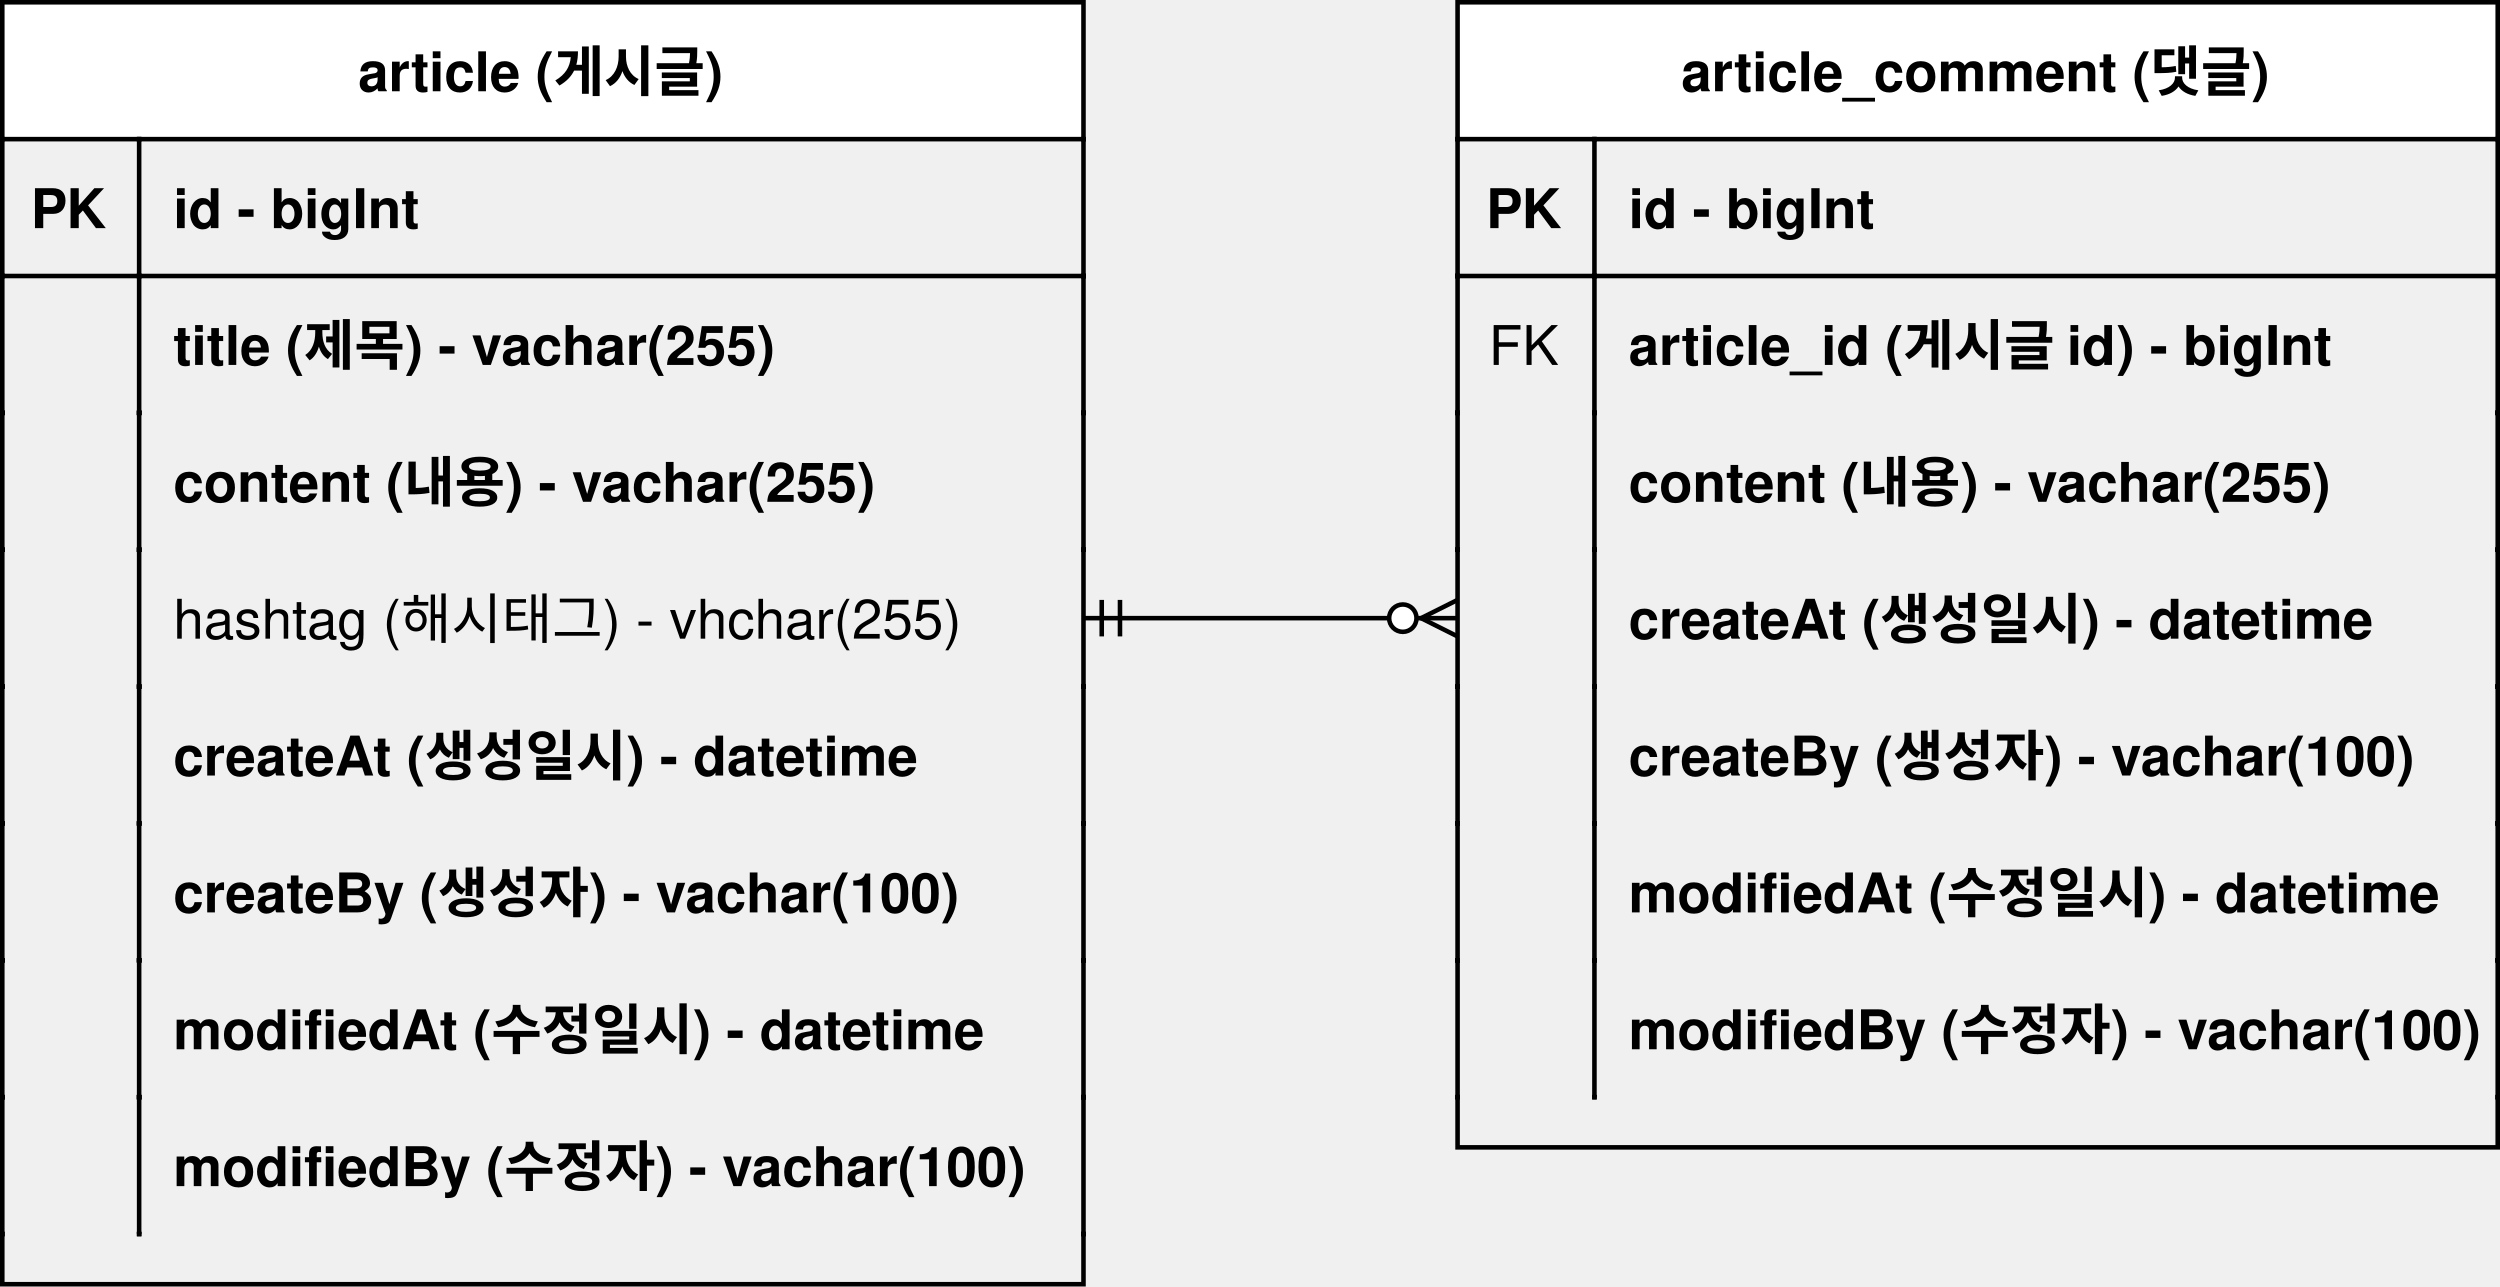
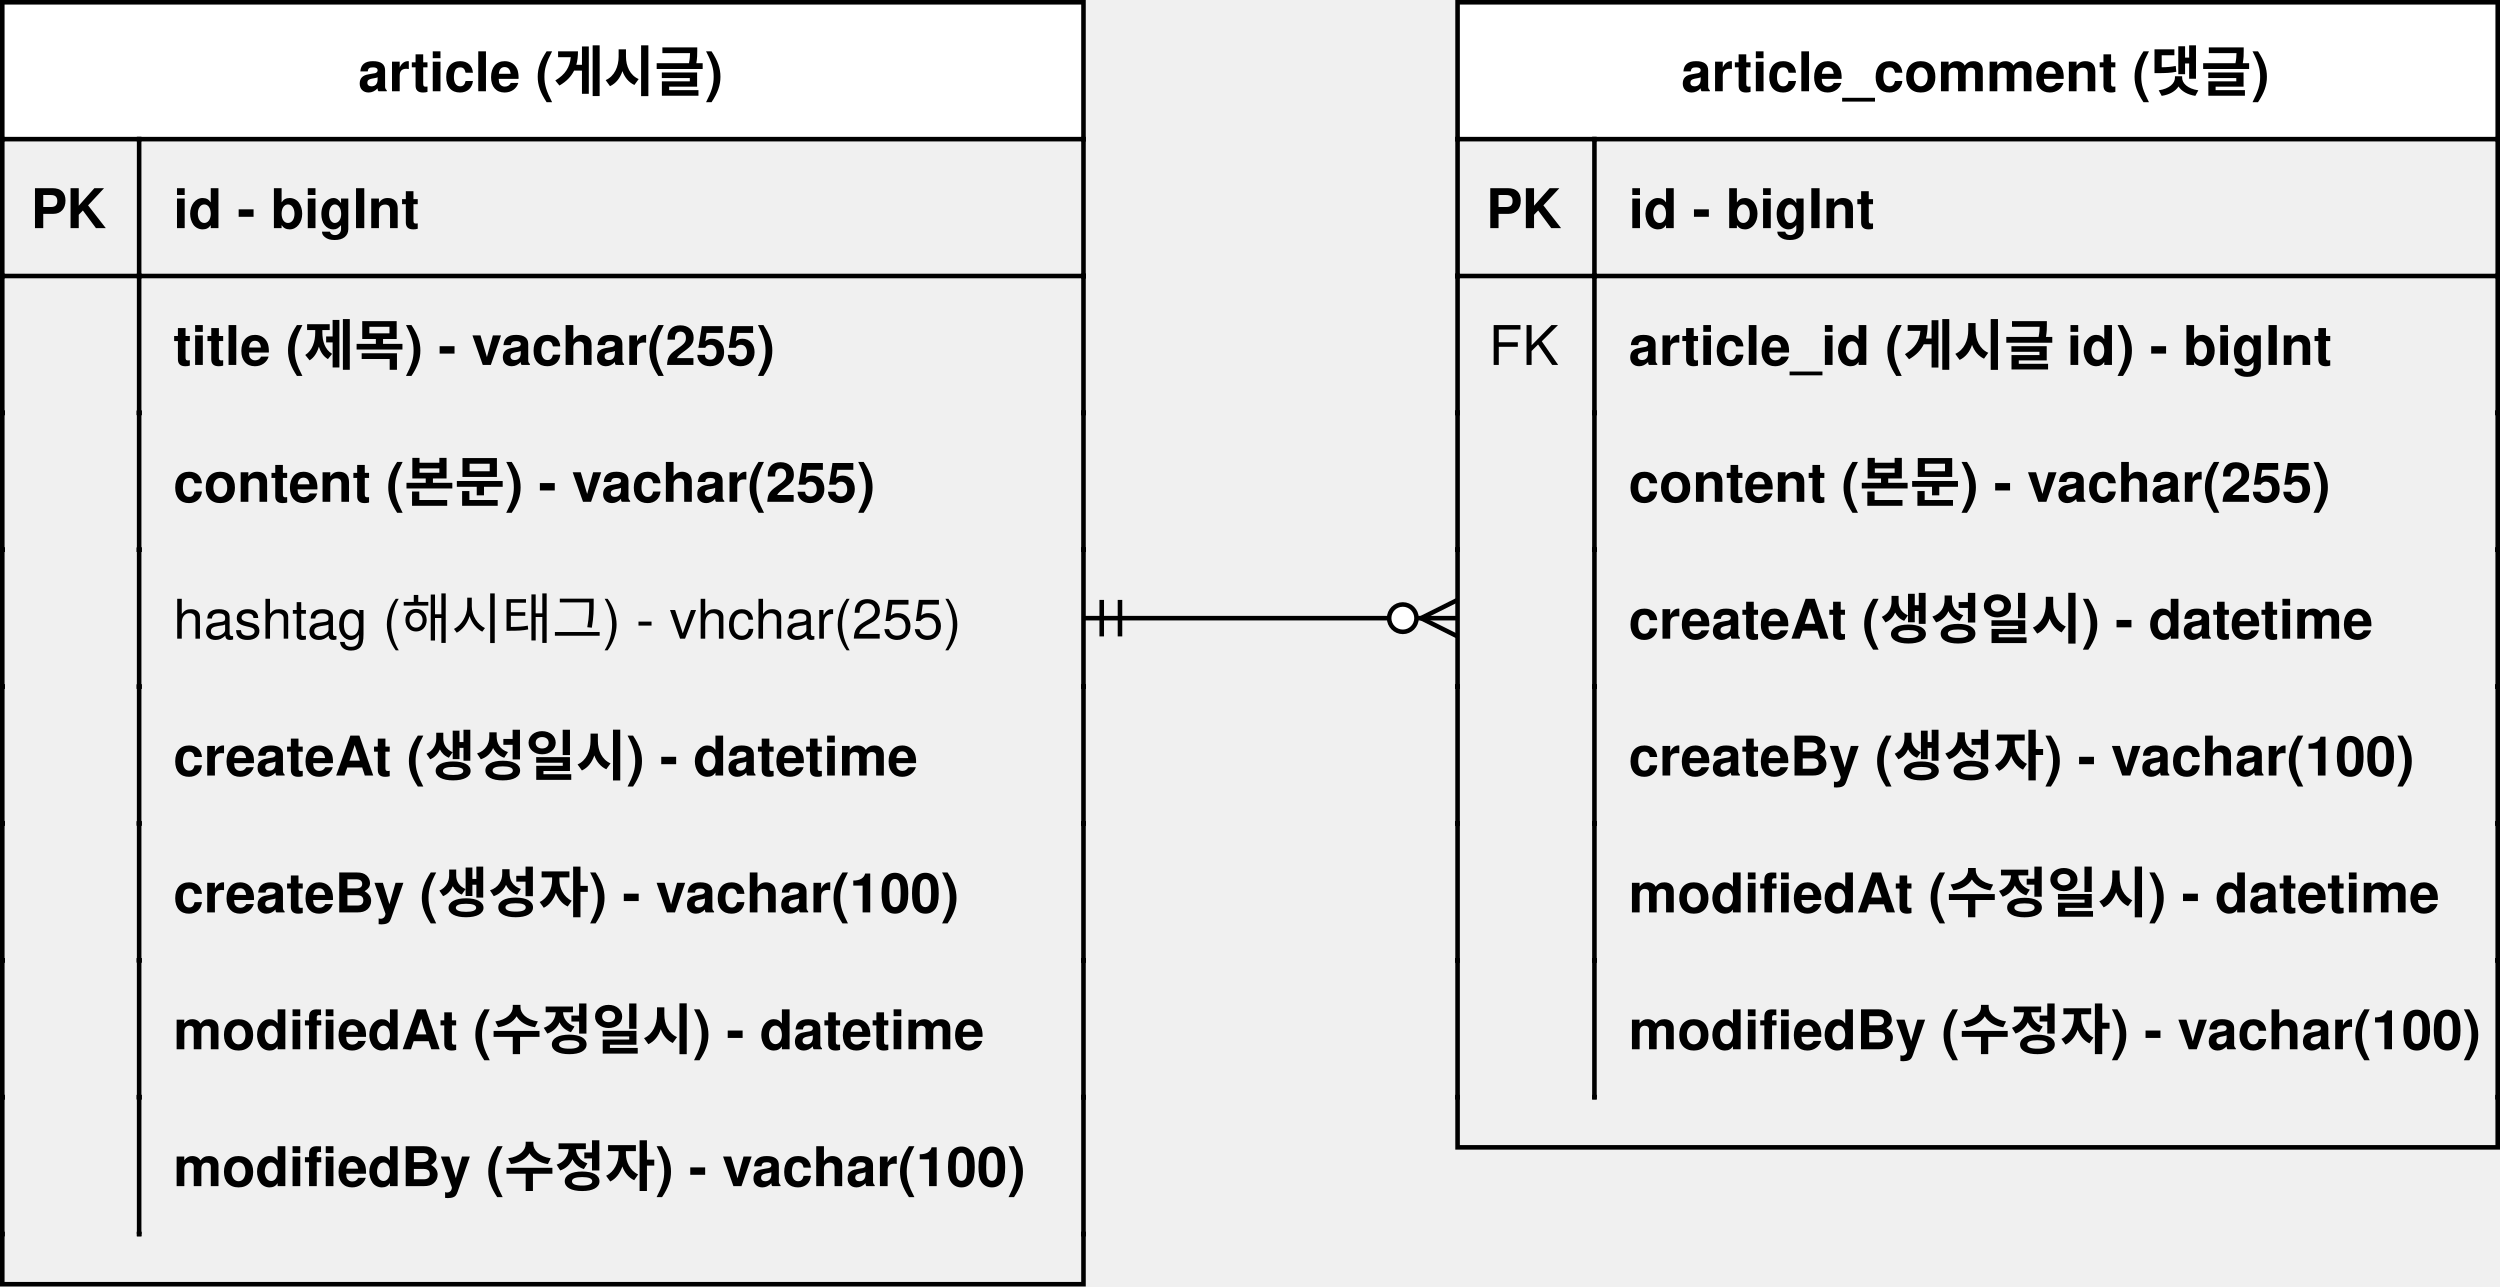
- <svg xmlns="http://www.w3.org/2000/svg" version="1.1" width="548px" height="282px" viewBox="-0.5 -0.5 548 282" content="&lt;mxfile host=&quot;app.diagrams.net&quot; modified=&quot;2023-01-23T09:15:14.925Z&quot; agent=&quot;5.0 (Macintosh; Intel Mac OS X 10_15_7) AppleWebKit/537.36 (KHTML, like Gecko) Chrome/109.0.0.0 Safari/537.36&quot; etag=&quot;aTTz-Pjc7XZVVi5ewrOP&quot; version=&quot;20.8.10&quot; type=&quot;github&quot;&gt;&lt;diagram id=&quot;R2lEEEUBdFMjLlhIrx00&quot; name=&quot;Page-1&quot;&gt;7V1tb5s6FP41lrYPrXgJDfkYSLpNt9Wt2mkv98vkggOogCPitsl+/bXBDkkNKSlJmsZImYYPxsB5Hp8nPrYbYLrJ/EsGp+E19lEMDM2fA3MEDEM3rQH9j1kW3KJfmIUlyCKf20rDXfQXcaPGrY+Rj2ZrFQnGMYmm60YPpynyyJoNZhl+Xq82wfH6XacwQJLhzoOxbP0Z+SQsrLallfavKApCcWdd42cSKCpzwyyEPn5eM6E5ucQp4Y94g7IEpigl9Mw1zB5QBqxxSAh70yEwLulnwmqfBxgHMYLTaHbu4YSavRmtcjmBSRQzP6805PCG6O3MMTDdDGNSHCVzF8UMLAFD8UyXNWeXfshYuw0ucM+eFlcPGkm/Pps/yPV1cNO/PzM4+E8wfuQOhhmJPOptQ/sExkPgGMB2wdgFtgMGbm6xga195j4kCwEMdeeUHRJ4z0zOjNCWOH9MjRooIwiMUvry5kjPy3EMp7Mor15Ywij2r+ACPxLRkCg5k2iO/NuCPqwuZdIVbYwVWeMMiDv+MOw0jKMgpcce9Q67o5OhGX2WKzgjvIbsP+7SJ5QRNF8xcX9+QThBJFvQKvys6Dq8L9mcRc8lLw2zX9jCFU4atugPnGjBsuUSP3rAIdwGzp4EZy1OUwY0jG9pJ4VpkEO2jghzq5/h6XeYBYhwwxRHzKHjJ1R0k9z3URy7OMYM2BSnSFTL385y6Ic6xtXOLWDRB3BpWS/L9MOqZ8TF6YxklCDsVoji9IwYVg7BU36fGE3EY2Tcm+z4HhNCe10dqpt5/zrWHFyzIbii3u6xtSRsb/7ZBl1MX3YS5xEvjHwfpUWfZFEalohXgFmJwNLrL+F42RObItJrjMgKBMLbTRHgjZVu2bo1GFP6p5AgBz+m/kyCdfmcLZC+kJCm9Q3tjP67j4JvTEeODnYRcIu6zmwKvSgNroorL17wwtoLL+b1PVXbsqdu5kmj5g5BlL7K4V7bZ7i/ePdwb7fC9kC9vqn/+439f/LBfSDhSiIivm+7YKjlX7MdMByC4eAzD/tP0Ath9smwrPov3h8k9lcMXNpy5pQD/2/z20/vYf7b+3MZ9x6NRXD2n3WmSxxSMu5L1GgsBbVxf3DAuF8JrfFxwv4r7q9n7klH/crXltMsLBtSpJY+sWhvG8Dpsfg/OO2wv0POKBf1lU7u7DXq68Z7h305uXOEHf7tXbinZtiXEzkhnIUEBkXYH4GBxcM+z66PgG2KNHsfOPZSCMIPLQQ7J45ysb/L9Owt9lvvHfs/UKbnLV24r2bsl/M8XoboHYdEpHpYqB/lBz1Aew778j8CTjnZKoK/T68iUYKOkBWHGgLUcEg5GdDlgWSnAzvSgabT93vTAb3dAO/ohUCvAeDUlUCXB3eFFDiLDVIwBgPtRR5I1zasuzl9Eajjj3oqoHUqsCcVWK5zfD8VaDe5c/wqoCmqAvLMToL9aBIhf2VIYIOBLaaBrW5I8AYeqacGcpaxU4MdqUHv3dWgXeLv+NXgQlE1kJN+Qg1WRgWyGnSjgqYMUk8H5Iwj38vxx8NJsrrYgBLJPLmtHK+Q55VVBDaPqxv2coglmWt7Oawd7OWoXgik9CCvMawbukKtrFfFhCpw97fISx7jfaC9HG9BxFB01Cc67Ya9HK7B9P34wH/jjo5dsqNew/XBlv11M1saNXcIunTzO/sK+lU7Og4b9OXpnctjDPoturGiEzwVWzPFN+882G/aSJ23LUZ0p7G7r8Vgro5B6glBl9TblxBUbfE4rBCceE7PUDSnV7Fls9vl0Zo1yoV+Ux4ydqF/N6G/cp/HQWO/2W6Ad/SxvyCverHflAd33XLfnbNIOS2o+GsBnRbsSAuq9n0cVgvazfAcvRYYNQCcvBbIszvdet8d8kc5FTDb7Q7uVGDLXR+HVYF2mb6jV4GCvAqqgJzl69b7thkT1PBIPTVot1+4U4Mtd38cVg3aDfiOXw1sNdWgJ4/1uvW+O2WQcjrQa7BdGPkBEj6nbo3I4hbFkEQ4HZdnCmSK5b06fXsnJEkMihV/KPWH7K/20+L49i/K8Hd8DdMF4IuCy3MJTP1/c9pk7I2Rz2mB5hH5JRqjx7+Z/dzipdF8pdpoIQop9cyv1cLKVaxYXpaXxHXF67N3rqUUN83wY+ahTc4t6hEhi7VsfD3fvfwFglW+LI1ZjsfT+hNvIOUNE92S7j2xrIkrmKW9IGLxpvyqkoRSQ2Z/vSGjZ603VLhCauh1NtNi+SsHRfXytynM8f8=&lt;/diagram&gt;&lt;/mxfile&gt;" resource="https://app.diagrams.net/#Hgoodbyeyo%2Fjpa-springboot%2Ffeature%252F%25238-domain%2Fboard%2Fdocument%2Fboard-erd.svg">
+ <svg xmlns="http://www.w3.org/2000/svg" version="1.1" width="548px" height="282px" viewBox="-0.5 -0.5 548 282" content="&lt;mxfile host=&quot;app.diagrams.net&quot; modified=&quot;2023-01-23T09:55:38.618Z&quot; agent=&quot;5.0 (Macintosh; Intel Mac OS X 10_15_7) AppleWebKit/537.36 (KHTML, like Gecko) Chrome/109.0.0.0 Safari/537.36&quot; etag=&quot;XSSXOeMRVAnFjb_UNews&quot; version=&quot;20.8.10&quot; type=&quot;github&quot;&gt;&lt;diagram id=&quot;R2lEEEUBdFMjLlhIrx00&quot; name=&quot;Page-1&quot;&gt;7V1tb5s6FP41SNuHVryEhnwMJN2m2+pW7bSX+2VywQFUwBG4bbJff22wA6khJSVJ0xgp0/DBGDjP4/PEx3ajGE68+JKCeXCNPBgpuuotFGOi6LpmmCPyH7UsmUW7MAqLn4Yes5WGu/AvZEaVWR9DD2ZrFTFCEQ7n60YXJQl08ZoNpCl6Xq82Q9H6XefAh4LhzgWRaP0ZejgorJaplvavMPQDfmdNZWdiwCszQxYADz2vmeACX6IEs0e8gWkMEphgcuYapA8wVcxpgDF907GiX5LPjNY+9xHyIwjmYXbuopiY3YxUuZyBOIyonysN2awhcjtjqhhOihAujuKFAyMKFoeheKbLhrMrP6S03RYXOGdPy6sHFSdfn40f+Pravxnen+kM/CcQPTIHgxSHLvG2rn5SpmPF1hXLUaaOYtnKyMktlmKpn5kP8ZIDQ9w5p4cY3FOTnWHSEuOPoRIDYQQGYUJe3phoeTmKwDwL8+qFJQgj7wos0SPmDfGSPQsX0Lst6EPrEiZdkcZokTZOgbhjD0NPgyj0E3LsEu/QO9opzMizXIEMsxqi/5hLn2CK4aJiYv78AlEMcbokVdhZ3nVYX7IYi55LXurGsLAFFU7qFu8PjGj+quUSP3LAINwGzoEAZyNOcwo0iG5JJwWJn0O2jgh1q5ei+XeQ+hAzwxyF1KHTJ1h0k9z3YRQ5KEIU2AQlkFfL3860yYc4xlHPTcUkD+CQslaWyYdWT7GDkgynhCD0VpDg9AwpVjZGc3afCM74Y6TMm/T4HmFMel0Tqpt5/zrWDFyjJbi83u6xNQVsb/7ZBl1EXnYW5REvCD0PJkWfpFEalIjXgFmLwMrrL+F42RPbIjJojUgFAu7ttgiwxkq3bN0aiAj9E4ChjR4TLxNgXT1nB6QvBKRJfV09I//uQ/8b1ZGjg50H3KKunc2BGyb+VXHlxQtemHvhxaK5p6pb9tTNPGnV3CGIMpQ53Kv7DPcX7x7urU7YHqjXt/X/sLX/Tz64jwRccYj5921HGav512xbGY+V8egzC/tPwA1A+kk3zeYv3h8k9tcMXLpy5pQD/2/j20/3YfHb/XMZDR71pX/2n3mmCRySMu4L1GgtBY1xf3TAuF8Lrf5xwv4r7m9m7klH/drXFtMsNBtSpJY+0WhvGzSvQsO+Qw5ON+zvkDPSRX2pkzt7jfqa/t5hX0zuHGGHf3sXHsgZ9sVETgCyAAO/CPsTZWQq9qCSXZ8olsHT7MOqEAQfWgh2ThzpYn+f6dlb7DffO/Z/oEzPW7rwUM7YL+Z53BSSO44xT/XQUD/JDwYK6TnkgBTtcrKVB3+PXIXDGB4hKw41BGjgkHQyoIkDyV4HdqQDbafv96YDWrcB3tELgdYAwKkrgSYO7gopsJcbpGCqjNQXeSBN3bDu5vRFoIk/8qmA2qvAnlRgtc7x/VSg2+TO8auAKqkKiDM7MfLCWQi9ypDAUkYWnwY2+yHBG3gknxqIWcZeDXakBoN3V4Nuib/jV4MLSdVATPpxNaiMCkQ16EcFbRkknw6IGUe2l+OPi+K4stjAIkQyTm4rxyvkeWUVgcXi6oa9HHxJ5tpeDnMHeznqFwJJPchrDeuGrtAo63UxoQ7c/S3yEsd4H2gvx1sQ0SUd9fFOu2Evh6NTfT8+8N+4o2OX7GjWcG20ZX/dzJZWzR2CLv38zr6Cft2OjsMGfXF65/IYg36HbizpBE/N1kz+zTsP9ps2Uudt8xHdaezu6zCYa2KQfELQJ/X2JQR1WzwOKwQnntPTJc3p1WzZ7Hd5dGaNdKHfEIeMfejfTeiv3edx0NhvdBvgHX3sL8grX+w3xMFdv9x35yySTgtq/lpArwU70oK6fR+H1YJuMzxHrwV6AwAnrwXi7E6/3neH/JFOBYxuu4N7Fdhy18dhVaBbpu/oVaAgr4QqIGb5+vW+XcYEDTySTw267Rfu1WDL3R+HVYNuA77jVwNLTjUYiGO9fr3vThkknQ4MWmwXhp4Puc+JW0O8vIURwCFKpuWZApliea9G3t4OcBwpxYo/mHhj+lf7SXF6+xem6Du6BslSYYuCy3MxSLx/c9qk9I2hx2gBFyH+xRsjx7+p/dxkpcmiUm2y5IWEeOZXtVC5ihbLy/ISv654ffrOjZRipgw9pi7c5NyiHuay2MjG1/Pdq18gqPJlZUxzPJ7Wn3gDKW+o6JZ0H/BlTUzBTPUFEYs3ZVeVJBQaMobrDekDc72hwhVCQ6+zmRTLXzkoqpe/TWFM/wc=&lt;/diagram&gt;&lt;/mxfile&gt;" resource="https://app.diagrams.net/#Hgoodbyeyo%2Fjpa-springboot%2Ffeature%252F%25238-domain%2Fboard%2Fdocument%2Fboard-erd.svg">
  <defs>
    <clipPath id="mx-clip-0-30-30-30-0">
      <rect x="0" y="30" width="30" height="30" />
    </clipPath>
    <clipPath id="mx-clip-36-30-201-30-0">
      <rect x="36" y="30" width="201" height="30" />
    </clipPath>
    <clipPath id="mx-clip-36-60-201-30-0">
      <rect x="36" y="60" width="201" height="30" />
    </clipPath>
    <clipPath id="mx-clip-36-90-201-30-0">
      <rect x="36" y="90" width="201" height="30" />
    </clipPath>
    <clipPath id="mx-clip-36-120-201-30-0">
      <rect x="36" y="120" width="201" height="30" />
    </clipPath>
    <clipPath id="mx-clip-36-150-201-30-0">
      <rect x="36" y="150" width="201" height="30" />
    </clipPath>
    <clipPath id="mx-clip-36-180-201-30-0">
      <rect x="36" y="180" width="201" height="30" />
    </clipPath>
    <clipPath id="mx-clip-36-210-201-30-0">
      <rect x="36" y="210" width="201" height="30" />
    </clipPath>
    <clipPath id="mx-clip-36-240-201-30-0">
      <rect x="36" y="240" width="201" height="30" />
    </clipPath>
    <clipPath id="mx-clip-319-30-30-30-0">
      <rect x="319" y="30" width="30" height="30" />
    </clipPath>
    <clipPath id="mx-clip-355-30-192-30-0">
      <rect x="355" y="30" width="192" height="30" />
    </clipPath>
    <clipPath id="mx-clip-319-60-30-30-0">
      <rect x="319" y="60" width="30" height="30" />
    </clipPath>
    <clipPath id="mx-clip-355-60-192-30-0">
      <rect x="355" y="60" width="192" height="30" />
    </clipPath>
    <clipPath id="mx-clip-355-90-192-30-0">
      <rect x="355" y="90" width="192" height="30" />
    </clipPath>
    <clipPath id="mx-clip-355-120-192-30-0">
      <rect x="355" y="120" width="192" height="30" />
    </clipPath>
    <clipPath id="mx-clip-355-150-192-30-0">
      <rect x="355" y="150" width="192" height="30" />
    </clipPath>
    <clipPath id="mx-clip-355-180-192-30-0">
      <rect x="355" y="180" width="192" height="30" />
    </clipPath>
    <clipPath id="mx-clip-355-210-192-30-0">
      <rect x="355" y="210" width="192" height="30" />
    </clipPath>
  </defs>
  <g>
    <path d="M 0 30 L 0 0 L 237 0 L 237 30" fill="rgb(255, 255, 255)" stroke="rgb(0, 0, 0)" stroke-miterlimit="10" pointer-events="all" />
    <path d="M 0 30 L 0 281 L 237 281 L 237 30" fill="none" stroke="rgb(0, 0, 0)" stroke-miterlimit="10" pointer-events="none" />
    <path d="M 0 30 L 237 30" fill="none" stroke="rgb(0, 0, 0)" stroke-miterlimit="10" pointer-events="none" />
    <path d="M 30 30 L 30 60 L 30 90 L 30 120 L 30 150 L 30 180 L 30 210 L 30 240 L 30 270" fill="none" stroke="rgb(0, 0, 0)" stroke-miterlimit="10" pointer-events="none" />
    <g fill="rgb(0, 0, 0)" font-family="Helvetica" font-weight="bold" pointer-events="none" text-anchor="middle" font-size="12px">
      <text x="118" y="19.5">article (게시글)</text>
    </g>
    <path d="M 0 30 M 237 30 M 237 60 L 0 60" fill="none" stroke="rgb(0, 0, 0)" stroke-linecap="square" stroke-miterlimit="10" pointer-events="none" />
    <path d="M 0 30 M 30 30 M 30 60 M 0 60" fill="none" stroke="rgb(0, 0, 0)" stroke-linecap="square" stroke-miterlimit="10" pointer-events="none" />
    <g fill="rgb(0, 0, 0)" font-family="Helvetica" font-weight="bold" pointer-events="none" clip-path="url(#mx-clip-0-30-30-30-0)" text-anchor="middle" font-size="12px">
      <text x="14.5" y="49.5">PK</text>
    </g>
    <path d="M 30 30 M 237 30 M 237 60 M 30 60" fill="none" stroke="rgb(0, 0, 0)" stroke-linecap="square" stroke-miterlimit="10" pointer-events="none" />
    <g fill="rgb(0, 0, 0)" font-family="Helvetica" font-weight="bold" text-decoration="underline" pointer-events="none" clip-path="url(#mx-clip-36-30-201-30-0)" font-size="12px">
      <text x="37.5" y="49.5">id - bigInt</text>
    </g>
    <path d="M 0 60 M 237 60 M 237 90 M 0 90" fill="none" stroke="rgb(0, 0, 0)" stroke-linecap="square" stroke-miterlimit="10" pointer-events="none" />
    <path d="M 0 60 M 30 60 M 30 90 M 0 90" fill="none" stroke="rgb(0, 0, 0)" stroke-linecap="square" stroke-miterlimit="10" pointer-events="none" />
    <path d="M 30 60 M 237 60 M 237 90 M 30 90" fill="none" stroke="rgb(0, 0, 0)" stroke-linecap="square" stroke-miterlimit="10" pointer-events="none" />
    <g fill="rgb(0, 0, 0)" font-family="Helvetica" font-weight="bold" pointer-events="none" clip-path="url(#mx-clip-36-60-201-30-0)" font-size="12px">
      <text x="37.5" y="79.5">title (제목) - vachar(255)</text>
    </g>
    <path d="M 0 90 M 237 90 M 237 120 M 0 120" fill="none" stroke="rgb(0, 0, 0)" stroke-linecap="square" stroke-miterlimit="10" pointer-events="none" />
    <path d="M 0 90 M 30 90 M 30 120 M 0 120" fill="none" stroke="rgb(0, 0, 0)" stroke-linecap="square" stroke-miterlimit="10" pointer-events="none" />
    <path d="M 30 90 M 237 90 M 237 120 M 30 120" fill="none" stroke="rgb(0, 0, 0)" stroke-linecap="square" stroke-miterlimit="10" pointer-events="none" />
    <g fill="rgb(0, 0, 0)" font-family="Helvetica" font-weight="bold" pointer-events="none" clip-path="url(#mx-clip-36-90-201-30-0)" font-size="12px">
-       <text x="37.5" y="109.5">content (내용) - vachar(255)</text>
+       <text x="37.5" y="109.5">content (본문) - vachar(255)</text>
    </g>
    <path d="M 0 120 M 237 120 M 237 150 M 0 150" fill="none" stroke="rgb(0, 0, 0)" stroke-linecap="square" stroke-miterlimit="10" pointer-events="none" />
    <path d="M 0 120 M 30 120 M 30 150 M 0 150" fill="none" stroke="rgb(0, 0, 0)" stroke-linecap="square" stroke-miterlimit="10" pointer-events="none" />
    <path d="M 30 120 M 237 120 M 237 150 M 30 150" fill="none" stroke="rgb(0, 0, 0)" stroke-linecap="square" stroke-miterlimit="10" pointer-events="none" />
    <g fill="rgb(0, 0, 0)" font-family="Helvetica" pointer-events="none" clip-path="url(#mx-clip-36-120-201-30-0)" font-size="12px">
      <text x="37.5" y="139.5">hashtag (해시태그) - vhchar(255)</text>
    </g>
    <path d="M 0 150 M 237 150 M 237 180 M 0 180" fill="none" stroke="rgb(0, 0, 0)" stroke-linecap="square" stroke-miterlimit="10" pointer-events="none" />
    <path d="M 0 150 M 30 150 M 30 180 M 0 180" fill="none" stroke="rgb(0, 0, 0)" stroke-linecap="square" stroke-miterlimit="10" pointer-events="none" />
    <path d="M 30 150 M 237 150 M 237 180 M 30 180" fill="none" stroke="rgb(0, 0, 0)" stroke-linecap="square" stroke-miterlimit="10" pointer-events="none" />
    <g fill="rgb(0, 0, 0)" font-family="Helvetica" font-weight="bold" pointer-events="none" clip-path="url(#mx-clip-36-150-201-30-0)" font-size="12px">
      <text x="37.5" y="169.5">createAt (생성일시) - datetime</text>
    </g>
    <path d="M 0 180 M 237 180 M 237 210 M 0 210" fill="none" stroke="rgb(0, 0, 0)" stroke-linecap="square" stroke-miterlimit="10" pointer-events="none" />
    <path d="M 0 180 M 30 180 M 30 210 M 0 210" fill="none" stroke="rgb(0, 0, 0)" stroke-linecap="square" stroke-miterlimit="10" pointer-events="none" />
    <path d="M 30 180 M 237 180 M 237 210 M 30 210" fill="none" stroke="rgb(0, 0, 0)" stroke-linecap="square" stroke-miterlimit="10" pointer-events="none" />
    <g fill="rgb(0, 0, 0)" font-family="Helvetica" font-weight="bold" pointer-events="none" clip-path="url(#mx-clip-36-180-201-30-0)" font-size="12px">
      <text x="37.5" y="199.5">createBy (생성자) - vachar(100)</text>
    </g>
    <path d="M 0 210 M 237 210 M 237 240 M 0 240" fill="none" stroke="rgb(0, 0, 0)" stroke-linecap="square" stroke-miterlimit="10" pointer-events="none" />
    <path d="M 0 210 M 30 210 M 30 240 M 0 240" fill="none" stroke="rgb(0, 0, 0)" stroke-linecap="square" stroke-miterlimit="10" pointer-events="none" />
    <path d="M 30 210 M 237 210 M 237 240 M 30 240" fill="none" stroke="rgb(0, 0, 0)" stroke-linecap="square" stroke-miterlimit="10" pointer-events="none" />
    <g fill="rgb(0, 0, 0)" font-family="Helvetica" font-weight="bold" pointer-events="none" clip-path="url(#mx-clip-36-210-201-30-0)" font-size="12px">
      <text x="37.5" y="229.5">modifiedAt (수정일시) - datetime</text>
    </g>
    <path d="M 0 240 M 237 240 M 237 270 M 0 270" fill="none" stroke="rgb(0, 0, 0)" stroke-linecap="square" stroke-miterlimit="10" pointer-events="none" />
    <path d="M 0 240 M 30 240 M 30 270 M 0 270" fill="none" stroke="rgb(0, 0, 0)" stroke-linecap="square" stroke-miterlimit="10" pointer-events="none" />
    <path d="M 30 240 M 237 240 M 237 270 M 30 270" fill="none" stroke="rgb(0, 0, 0)" stroke-linecap="square" stroke-miterlimit="10" pointer-events="none" />
    <g fill="rgb(0, 0, 0)" font-family="Helvetica" font-weight="bold" pointer-events="none" clip-path="url(#mx-clip-36-240-201-30-0)" font-size="12px">
      <text x="37.5" y="259.5">modifiedBy (수정자) - vachar(100)</text>
    </g>
    <path d="M 319 30 L 319 0 L 547 0 L 547 30" fill="rgb(255, 255, 255)" stroke="rgb(0, 0, 0)" stroke-miterlimit="10" pointer-events="none" />
    <path d="M 319 30 L 319 251 L 547 251 L 547 30" fill="none" stroke="rgb(0, 0, 0)" stroke-miterlimit="10" pointer-events="none" />
    <path d="M 319 30 L 547 30" fill="none" stroke="rgb(0, 0, 0)" stroke-miterlimit="10" pointer-events="none" />
    <path d="M 349 30 L 349 60 L 349 90 L 349 120 L 349 150 L 349 180 L 349 210 L 349 240" fill="none" stroke="rgb(0, 0, 0)" stroke-miterlimit="10" pointer-events="none" />
    <g fill="rgb(0, 0, 0)" font-family="Helvetica" font-weight="bold" pointer-events="none" text-anchor="middle" font-size="12px">
      <text x="432.5" y="19.5">article_comment (댓글)</text>
    </g>
    <path d="M 319 30 M 547 30 M 547 60 L 319 60" fill="none" stroke="rgb(0, 0, 0)" stroke-linecap="square" stroke-miterlimit="10" pointer-events="none" />
    <path d="M 319 30 M 349 30 M 349 60 M 319 60" fill="none" stroke="rgb(0, 0, 0)" stroke-linecap="square" stroke-miterlimit="10" pointer-events="none" />
    <g fill="rgb(0, 0, 0)" font-family="Helvetica" font-weight="bold" pointer-events="none" clip-path="url(#mx-clip-319-30-30-30-0)" text-anchor="middle" font-size="12px">
      <text x="333.5" y="49.5">PK</text>
    </g>
    <path d="M 349 30 M 547 30 M 547 60 M 349 60" fill="none" stroke="rgb(0, 0, 0)" stroke-linecap="square" stroke-miterlimit="10" pointer-events="none" />
    <g fill="rgb(0, 0, 0)" font-family="Helvetica" font-weight="bold" text-decoration="underline" pointer-events="none" clip-path="url(#mx-clip-355-30-192-30-0)" font-size="12px">
      <text x="356.5" y="49.5">id - bigInt </text>
    </g>
    <path d="M 319 60 M 547 60 M 547 90 M 319 90" fill="none" stroke="rgb(0, 0, 0)" stroke-linecap="square" stroke-miterlimit="10" pointer-events="none" />
    <path d="M 319 60 M 349 60 M 349 90 M 319 90" fill="none" stroke="rgb(0, 0, 0)" stroke-linecap="square" stroke-miterlimit="10" pointer-events="none" />
    <g fill="rgb(0, 0, 0)" font-family="Helvetica" pointer-events="none" clip-path="url(#mx-clip-319-60-30-30-0)" text-anchor="middle" font-size="12px">
      <text x="333.5" y="79.5">FK</text>
    </g>
    <path d="M 349 60 M 547 60 M 547 90 M 349 90" fill="none" stroke="rgb(0, 0, 0)" stroke-linecap="square" stroke-miterlimit="10" pointer-events="none" />
    <g fill="rgb(0, 0, 0)" font-family="Helvetica" font-weight="bold" pointer-events="none" clip-path="url(#mx-clip-355-60-192-30-0)" font-size="12px">
      <text x="356.5" y="79.5">article_id (게시글 id) - bigInt</text>
    </g>
    <path d="M 319 90 M 547 90 M 547 120 M 319 120" fill="none" stroke="rgb(0, 0, 0)" stroke-linecap="square" stroke-miterlimit="10" pointer-events="none" />
    <path d="M 319 90 M 349 90 M 349 120 M 319 120" fill="none" stroke="rgb(0, 0, 0)" stroke-linecap="square" stroke-miterlimit="10" pointer-events="none" />
    <path d="M 349 90 M 547 90 M 547 120 M 349 120" fill="none" stroke="rgb(0, 0, 0)" stroke-linecap="square" stroke-miterlimit="10" pointer-events="none" />
    <g fill="rgb(0, 0, 0)" font-family="Helvetica" font-weight="bold" pointer-events="none" clip-path="url(#mx-clip-355-90-192-30-0)" font-size="12px">
-       <text x="356.5" y="109.5">content (내용) - vachar(255)</text>
+       <text x="356.5" y="109.5">content (본문) - vachar(255)</text>
    </g>
    <path d="M 319 120 M 547 120 M 547 150 M 319 150" fill="none" stroke="rgb(0, 0, 0)" stroke-linecap="square" stroke-miterlimit="10" pointer-events="none" />
    <path d="M 319 120 M 349 120 M 349 150 M 319 150" fill="none" stroke="rgb(0, 0, 0)" stroke-linecap="square" stroke-miterlimit="10" pointer-events="none" />
    <path d="M 349 120 M 547 120 M 547 150 M 349 150" fill="none" stroke="rgb(0, 0, 0)" stroke-linecap="square" stroke-miterlimit="10" pointer-events="none" />
    <g fill="rgb(0, 0, 0)" font-family="Helvetica" font-weight="bold" pointer-events="none" clip-path="url(#mx-clip-355-120-192-30-0)" font-size="12px">
      <text x="356.5" y="139.5">createAt (생성일시) - datetime</text>
    </g>
    <path d="M 319 150 M 547 150 M 547 180 M 319 180" fill="none" stroke="rgb(0, 0, 0)" stroke-linecap="square" stroke-miterlimit="10" pointer-events="none" />
    <path d="M 319 150 M 349 150 M 349 180 M 319 180" fill="none" stroke="rgb(0, 0, 0)" stroke-linecap="square" stroke-miterlimit="10" pointer-events="none" />
    <path d="M 349 150 M 547 150 M 547 180 M 349 180" fill="none" stroke="rgb(0, 0, 0)" stroke-linecap="square" stroke-miterlimit="10" pointer-events="none" />
    <g fill="rgb(0, 0, 0)" font-family="Helvetica" font-weight="bold" pointer-events="none" clip-path="url(#mx-clip-355-150-192-30-0)" font-size="12px">
      <text x="356.5" y="169.5">createBy (생성자) - vachar(100)</text>
    </g>
    <path d="M 319 180 M 547 180 M 547 210 M 319 210" fill="none" stroke="rgb(0, 0, 0)" stroke-linecap="square" stroke-miterlimit="10" pointer-events="none" />
    <path d="M 319 180 M 349 180 M 349 210 M 319 210" fill="none" stroke="rgb(0, 0, 0)" stroke-linecap="square" stroke-miterlimit="10" pointer-events="none" />
    <path d="M 349 180 M 547 180 M 547 210 M 349 210" fill="none" stroke="rgb(0, 0, 0)" stroke-linecap="square" stroke-miterlimit="10" pointer-events="none" />
    <g fill="rgb(0, 0, 0)" font-family="Helvetica" font-weight="bold" pointer-events="none" clip-path="url(#mx-clip-355-180-192-30-0)" font-size="12px">
      <text x="356.5" y="199.5">modifiedAt (수정일시) - datetime</text>
    </g>
    <path d="M 319 210 M 547 210 M 547 240 M 319 240" fill="none" stroke="rgb(0, 0, 0)" stroke-linecap="square" stroke-miterlimit="10" pointer-events="none" />
    <path d="M 319 210 M 349 210 M 349 240 M 319 240" fill="none" stroke="rgb(0, 0, 0)" stroke-linecap="square" stroke-miterlimit="10" pointer-events="none" />
    <path d="M 349 210 M 547 210 M 547 240 M 349 240" fill="none" stroke="rgb(0, 0, 0)" stroke-linecap="square" stroke-miterlimit="10" pointer-events="none" />
    <g fill="rgb(0, 0, 0)" font-family="Helvetica" font-weight="bold" pointer-events="none" clip-path="url(#mx-clip-355-210-192-30-0)" font-size="12px">
      <text x="356.5" y="229.5">modifiedBy (수정자) - vachar(100)</text>
    </g>
    <path d="M 237 135 L 267 135 L 289 135 L 319 135" fill="none" stroke="rgb(0, 0, 0)" stroke-miterlimit="10" pointer-events="none" />
    <path d="M 241 131 L 241 139 M 245 131 L 245 139" fill="none" stroke="rgb(0, 0, 0)" stroke-miterlimit="10" pointer-events="none" />
    <ellipse cx="307" cy="135" rx="3" ry="3" fill="#ffffff" stroke="rgb(0, 0, 0)" pointer-events="none" />
    <path d="M 319 131 L 311 135 L 319 139" fill="none" stroke="rgb(0, 0, 0)" stroke-miterlimit="10" pointer-events="none" />
  </g>
</svg>
